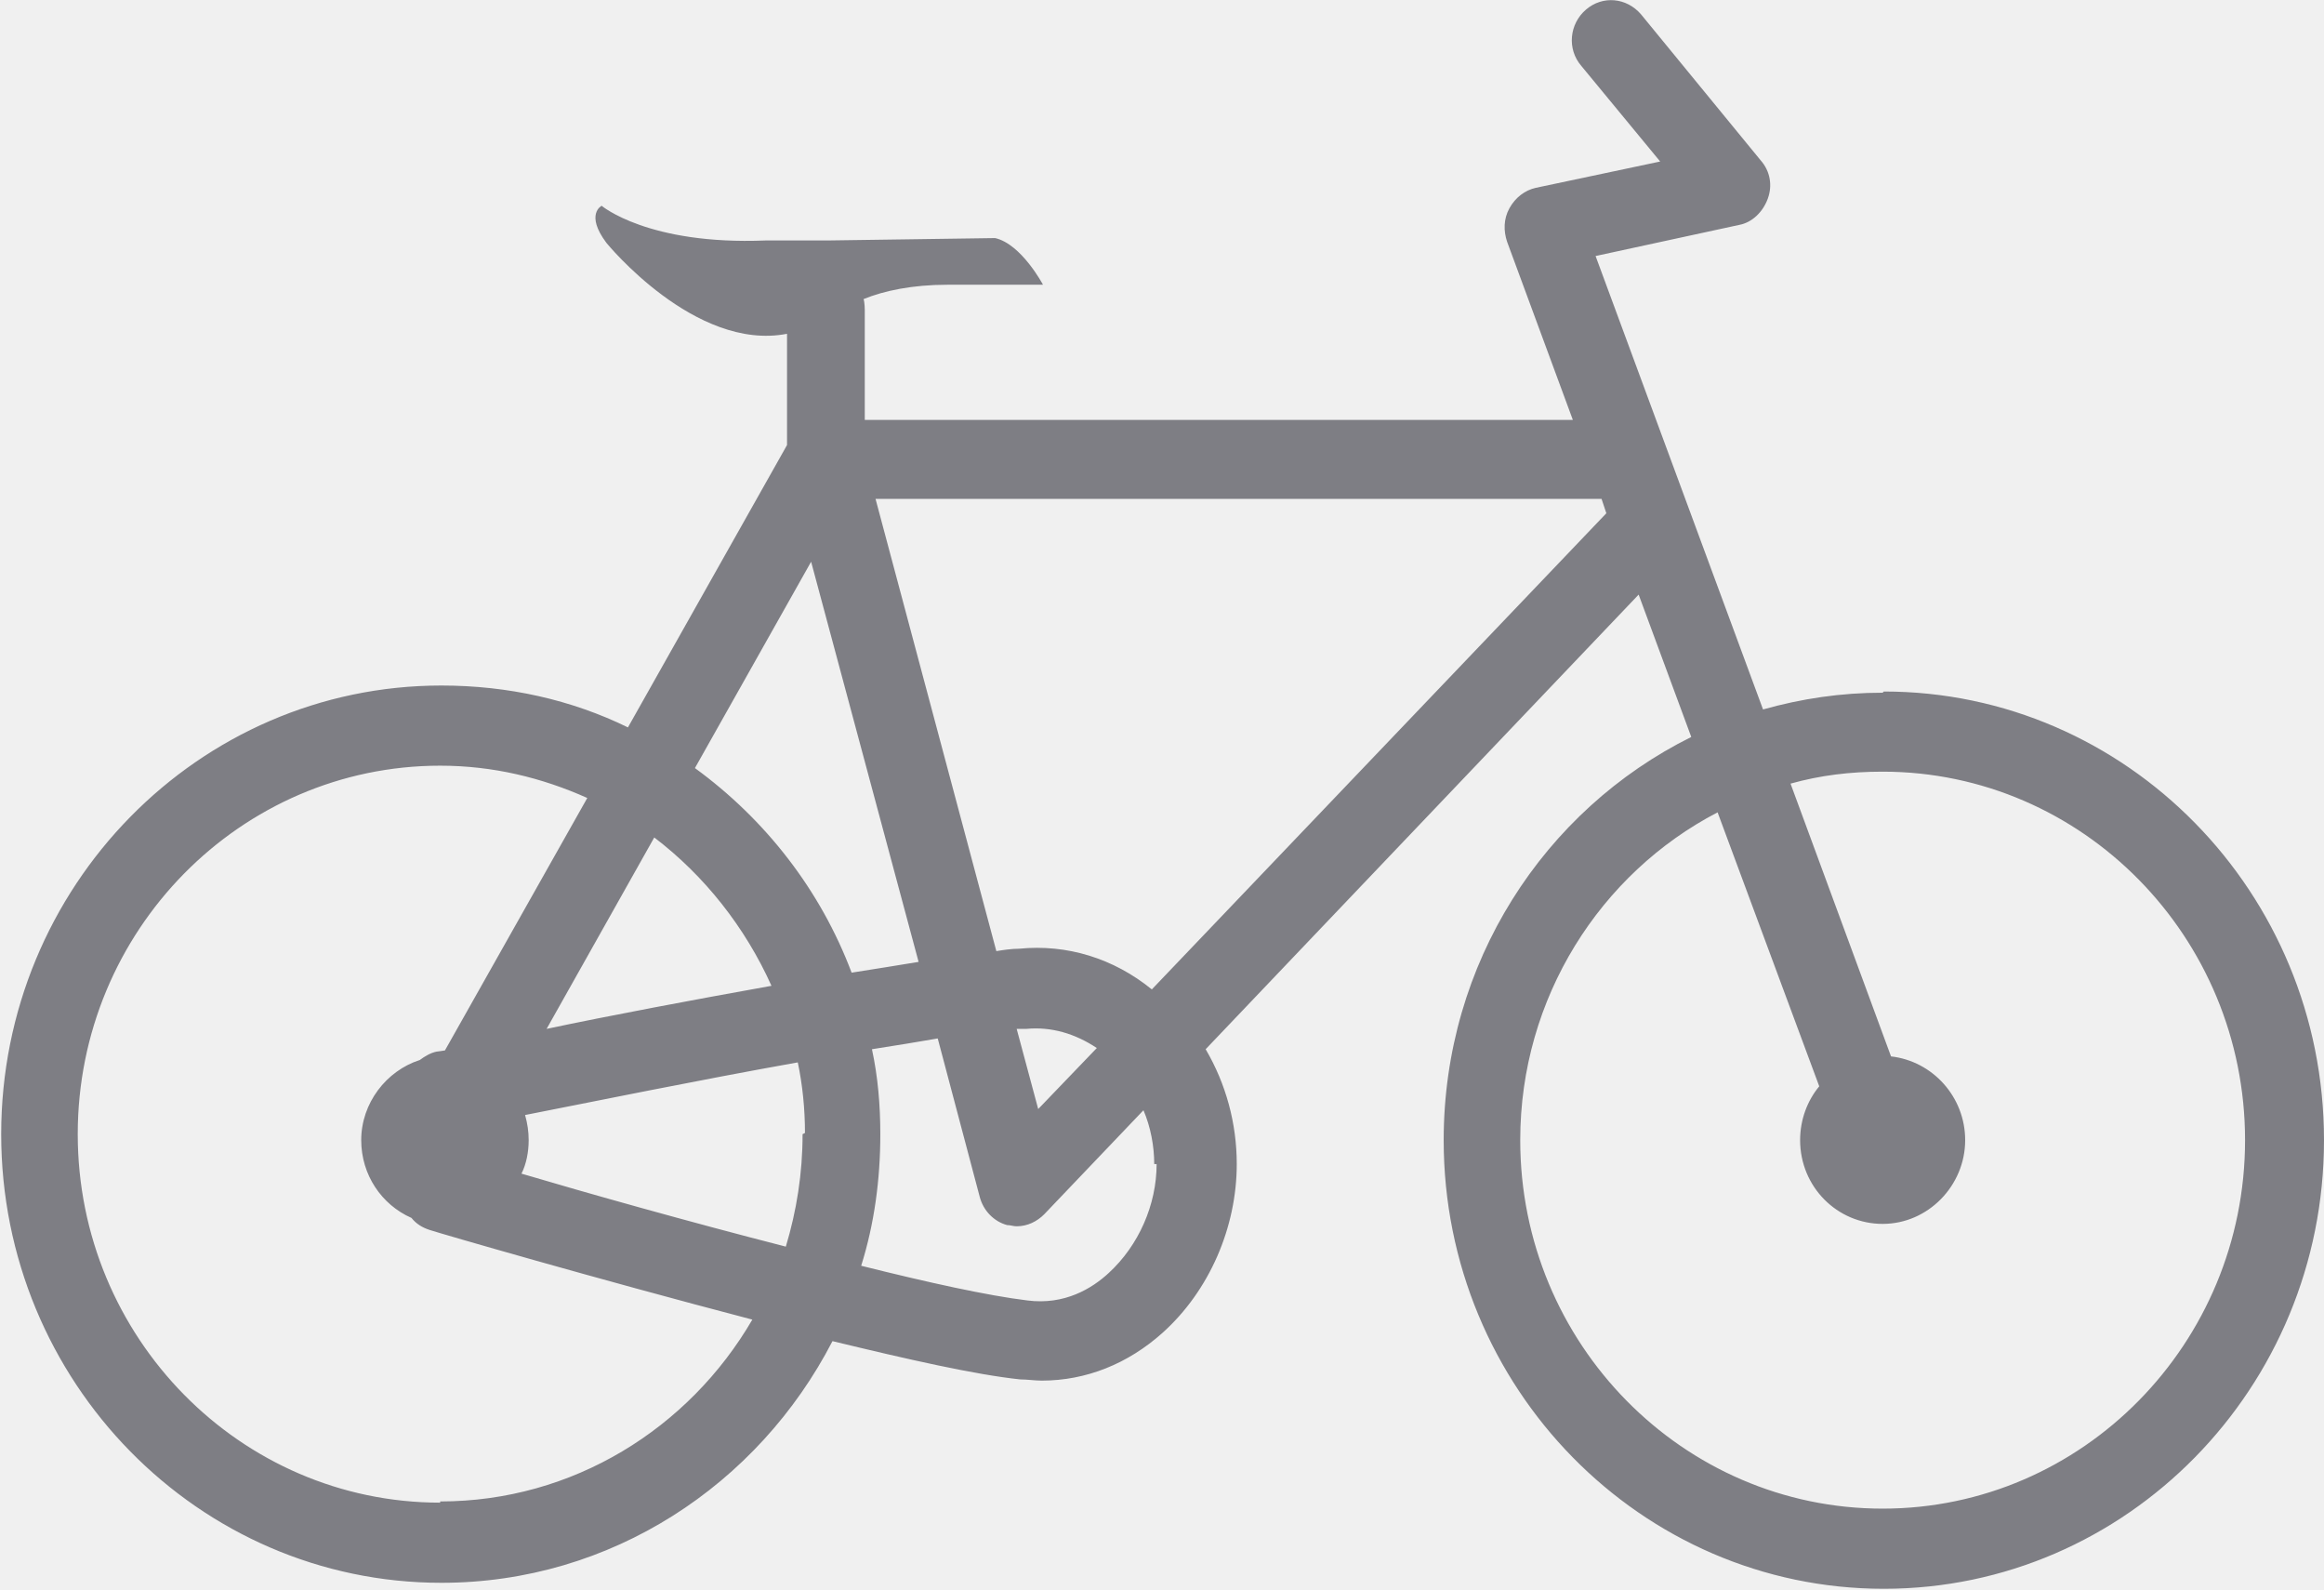
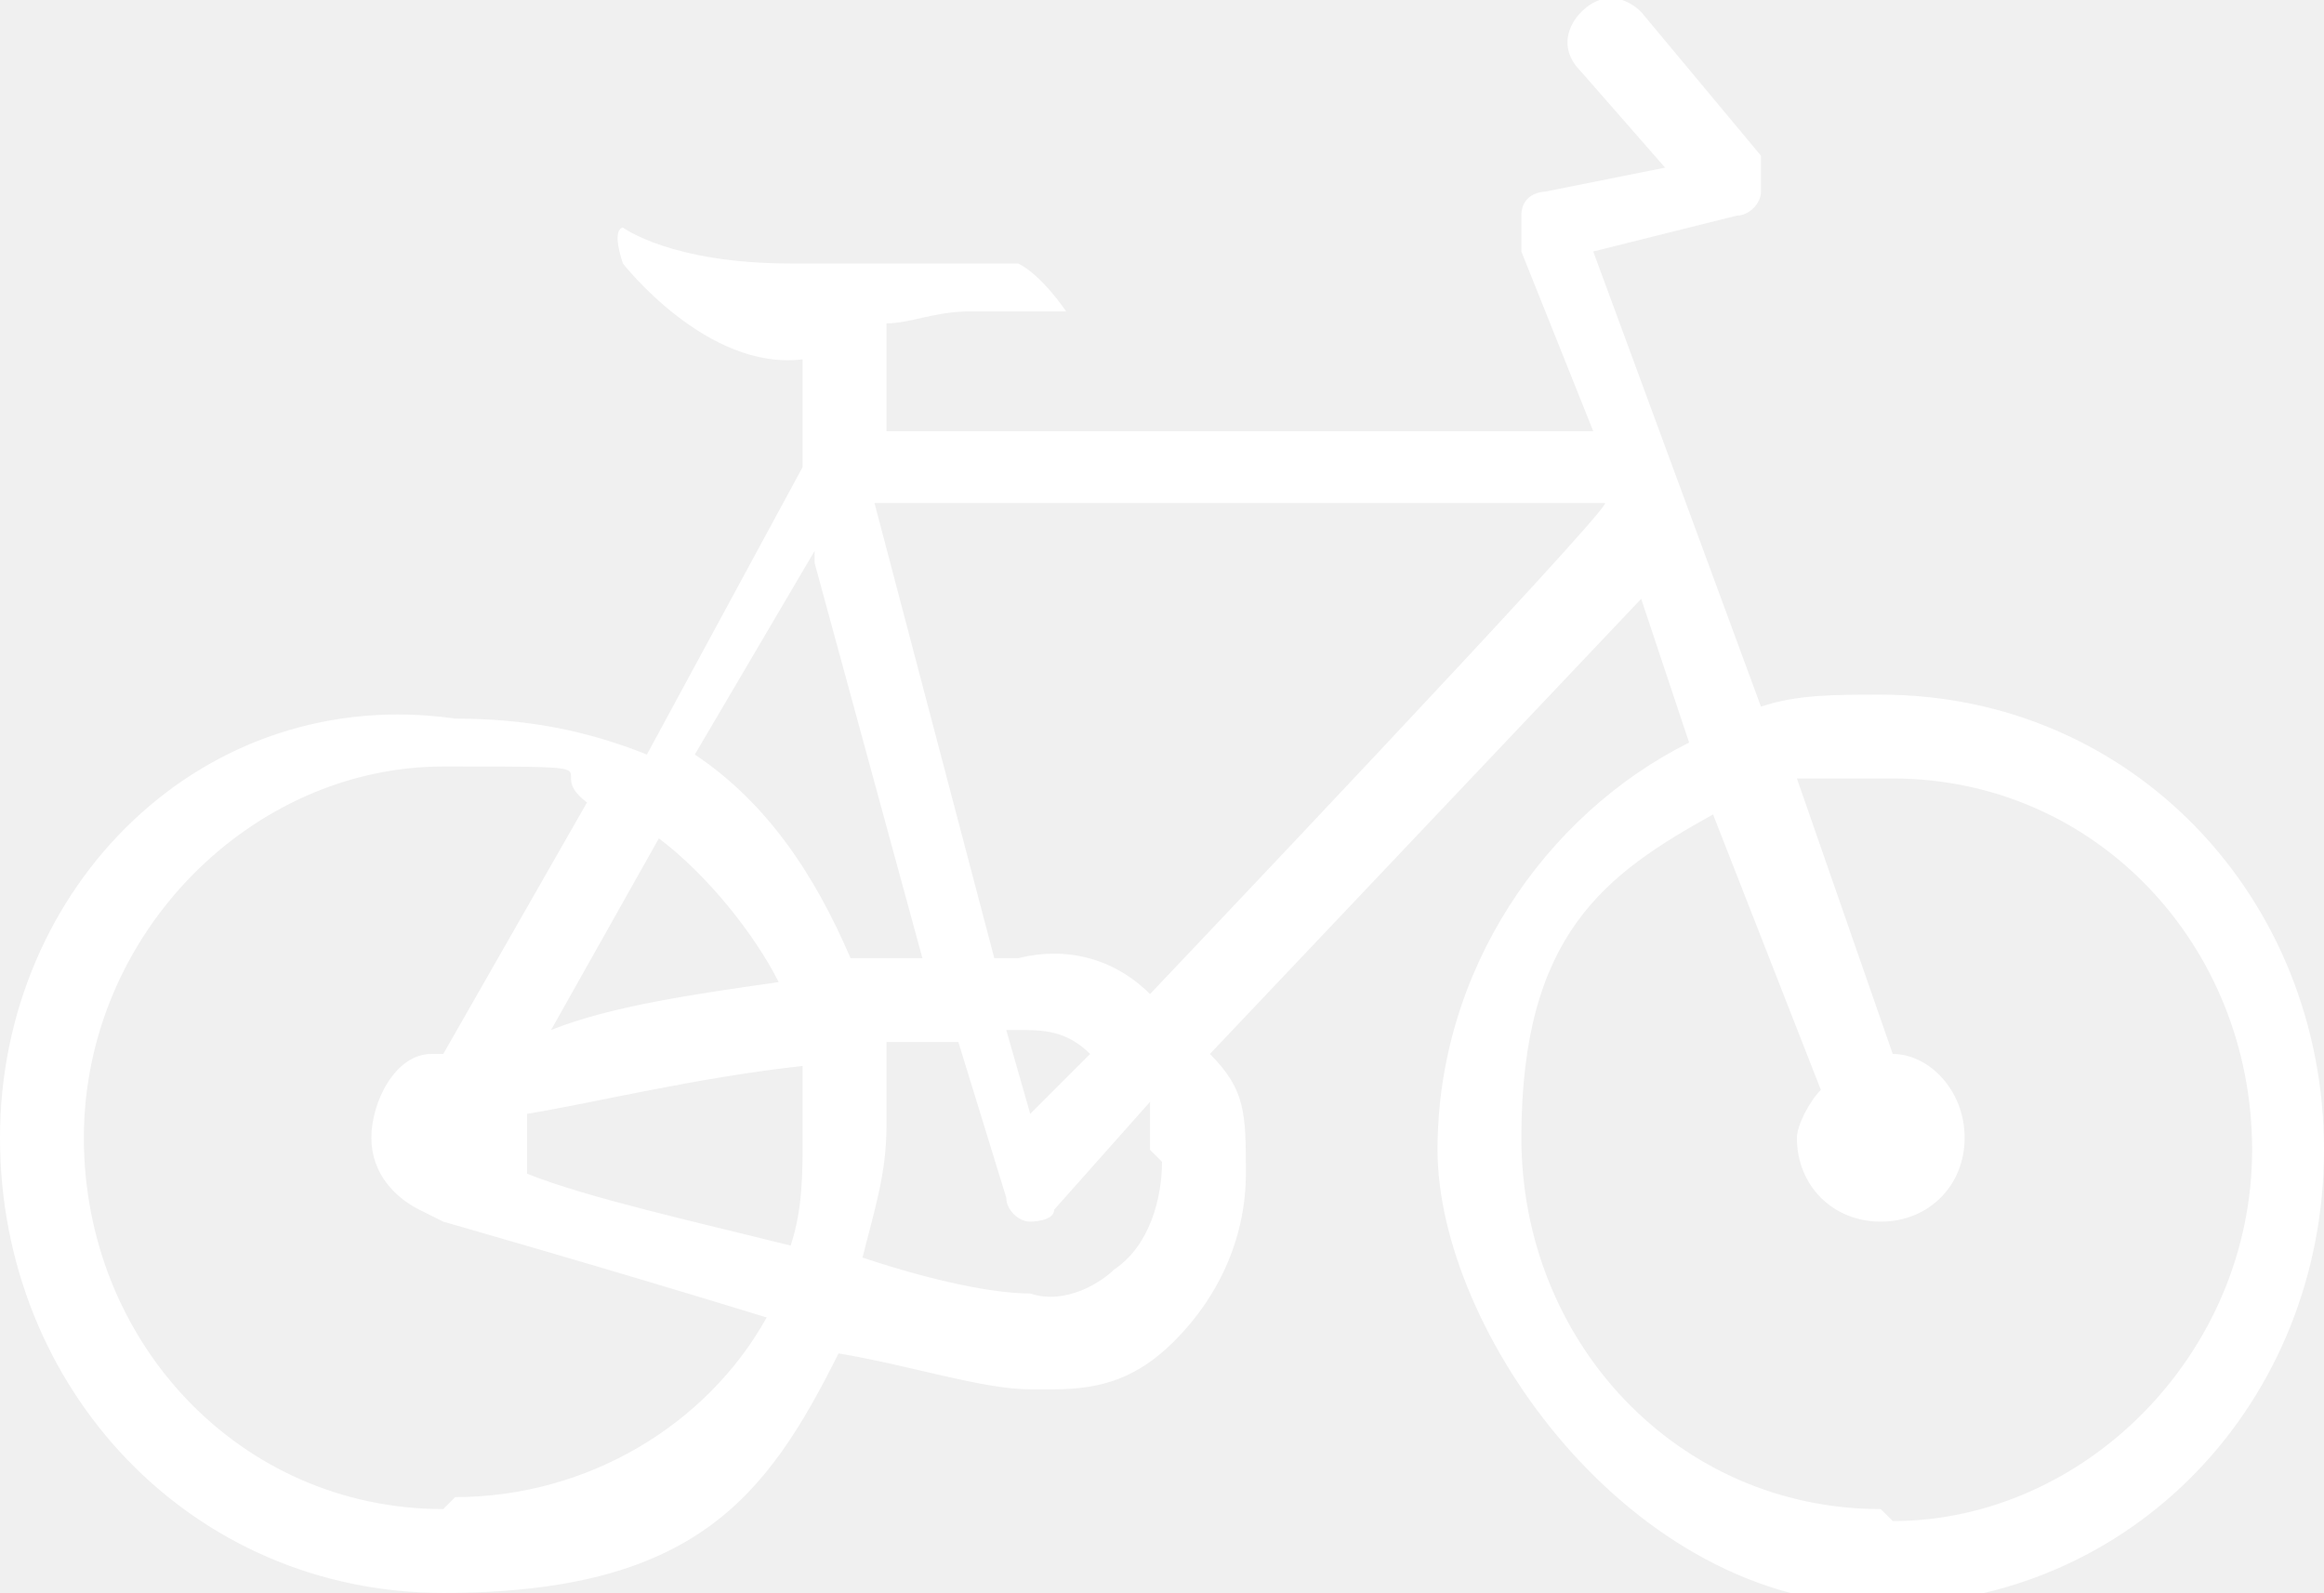
- <svg xmlns="http://www.w3.org/2000/svg" id="Layer_2" data-name="Layer 2" width="19.43" height="13.29" viewBox="0 0 19.43 13.29">
+ <svg xmlns="http://www.w3.org/2000/svg" id="Layer_2" data-name="Layer 2" version="1.1" viewBox="0 0 19.4 13.3">
  <defs>
    <style>
      .cls-1 {
-         fill: #7e7e84;
+         fill: #fff;
+         stroke-width: 0px;
      }
    </style>
  </defs>
  <g id="Camada_1" data-name="Camada 1">
-     <path class="cls-1" d="m15.74,5.79c-.35,0-.68.05-1,.14l-1.4-3.79,1.2-.26c.11-.02.2-.11.24-.22.04-.11.02-.23-.06-.32L13.72.12c-.12-.14-.32-.16-.46-.04-.14.12-.16.33-.04.47l.66.8-1.04.22c-.09.02-.17.08-.22.17-.05.09-.05.19-.02.28l.55,1.49h-5.92v-.92s0-.06-.01-.09c.17-.07.41-.12.7-.12h.8s-.18-.34-.4-.39l-1.4.02h-.41s-.11,0-.11,0c-.98.04-1.37-.29-1.37-.29,0,0-.14.07.04.31,0,0,.74.91,1.51.76v.93l-1.33,2.36c-.47-.23-1-.35-1.56-.35-2.03,0-3.68,1.68-3.68,3.75s1.65,3.75,3.68,3.75c1.42,0,2.65-.82,3.27-2.02.62.15,1.19.28,1.57.32.06,0,.12.01.18.01.37,0,.72-.14,1.01-.4.39-.35.62-.88.62-1.41,0-.34-.09-.67-.26-.96l3.62-3.8.44,1.19c-1.23.61-2.07,1.89-2.07,3.37,0,2.07,1.65,3.75,3.68,3.75s3.68-1.68,3.68-3.75-1.65-3.75-3.68-3.75Zm-8.96-1.1l.9,3.35c-.18.03-.37.06-.56.09-.26-.69-.72-1.28-1.31-1.71l.98-1.74Zm-.07,4.79c0,.33-.05.64-.14.94-.82-.21-1.67-.45-2.21-.61.04-.08.06-.18.06-.28,0-.07-.01-.14-.03-.21.56-.11,1.44-.29,2.28-.44.04.19.06.39.06.59Zm-2.14-.88l.9-1.6c.42.32.76.75.98,1.24-.67.12-1.36.25-1.88.36Zm-.89,3.96c-1.67,0-3.03-1.38-3.03-3.08s1.36-3.08,3.03-3.08c.44,0,.85.1,1.23.27l-1.19,2.11s-.06.01-.07.01c-.05.01-.1.04-.14.07-.28.09-.49.36-.49.67,0,.29.17.54.42.65.04.05.09.08.15.1.09.03,1.4.41,2.7.75-.53.91-1.5,1.52-2.61,1.52Zm5.99-2.83c0,.34-.15.68-.4.91-.14.13-.37.27-.68.23-.33-.04-.83-.15-1.39-.29.11-.35.16-.72.16-1.1,0-.24-.02-.48-.07-.71.19-.03.38-.06.55-.09l.35,1.32c.03.12.12.21.23.24.03,0,.05.01.08.01.09,0,.17-.04.23-.1l.83-.87c.06.14.09.3.09.45Zm-1.17-1.13s.05,0,.08,0c.21-.02.41.04.59.16l-.49.51-.18-.67Zm1.13-.33c-.32-.26-.71-.38-1.11-.34-.06,0-.13.01-.19.02l-1.01-3.78h6.07l.04.12-3.8,3.98Zm6.11,4.34c-1.67,0-3.03-1.38-3.03-3.08,0-1.19.67-2.23,1.65-2.74l.85,2.29c-.1.12-.16.28-.16.45,0,.39.31.7.69.7s.69-.32.69-.7c0-.36-.27-.66-.62-.7l-.84-2.28c.25-.07.5-.1.77-.1,1.67,0,3.03,1.38,3.03,3.08s-1.36,3.08-3.03,3.08Z" />
+     <path class="cls-1" d="M15.7,5.8c-.4,0-.7,0-1,.1l-1.4-3.8,1.2-.3c.1,0,.2-.1.2-.2s0-.2,0-.3l-1-1.2c-.1-.1-.3-.2-.5,0-.1.1-.2.3,0,.5l.7.8-1,.2c0,0-.2,0-.2.2,0,0,0,.2,0,.3l.6,1.5h-5.9v-.9s0,0,0,0c.2,0,.4-.1.7-.1h.8s-.2-.3-.4-.4h-1.4s-.4,0-.4,0h-.1c-1,0-1.4-.3-1.4-.3,0,0-.1,0,0,.3,0,0,.7.9,1.5.8v.9l-1.3,2.4c-.5-.2-1-.3-1.6-.3C1.7,5.7,0,7.4,0,9.5s1.6,3.8,3.7,3.8,2.7-.8,3.3-2c.6.1,1.2.3,1.6.3,0,0,.1,0,.2,0,.4,0,.7-.1,1-.4.4-.4.6-.9.6-1.4s0-.7-.3-1l3.6-3.8.4,1.2c-1.2.6-2.1,1.9-2.1,3.4s1.6,3.8,3.7,3.8,3.7-1.7,3.7-3.8-1.6-3.8-3.7-3.8h0ZM6.8,4.7l.9,3.3c-.2,0-.4,0-.6,0-.3-.7-.7-1.3-1.3-1.7l1-1.7h0ZM6.7,9.5c0,.3,0,.6-.1.9-.8-.2-1.7-.4-2.2-.6,0,0,0-.2,0-.3s0-.1,0-.2c.6-.1,1.4-.3,2.3-.4,0,.2,0,.4,0,.6h0ZM4.6,8.6l.9-1.6c.4.3.8.8,1,1.2-.7.1-1.4.2-1.9.4ZM3.7,12.6c-1.7,0-3-1.4-3-3.1s1.4-3.1,3-3.1.8,0,1.2.3l-1.2,2.1s0,0,0,0c0,0,0,0-.1,0-.3,0-.5.4-.5.7s.2.5.4.6c0,0,0,0,.2.1,0,0,1.4.4,2.7.8-.5.9-1.5,1.5-2.6,1.5h0ZM9.7,9.7c0,.3-.1.7-.4.9-.1.1-.4.3-.7.2-.3,0-.8-.1-1.4-.3.1-.4.2-.7.2-1.1s0-.5,0-.7c.2,0,.4,0,.6,0l.4,1.3c0,.1.1.2.2.2,0,0,0,0,0,0,0,0,.2,0,.2-.1l.8-.9c0,.1,0,.3,0,.4h0ZM8.5,8.6h0c.2,0,.4,0,.6.2l-.5.5-.2-.7ZM9.6,8.3c-.3-.3-.7-.4-1.1-.3,0,0-.1,0-.2,0l-1-3.8h6.1c0,.1-3.8,4.1-3.8,4.1ZM15.7,12.6c-1.7,0-3-1.4-3-3.1s.7-2.2,1.6-2.7l.9,2.3c-.1.1-.2.3-.2.4,0,.4.3.7.7.7s.7-.3.7-.7-.3-.7-.6-.7l-.8-2.3c.2,0,.5,0,.8,0,1.7,0,3,1.4,3,3.1s-1.4,3.1-3,3.1Z" />
  </g>
</svg>
